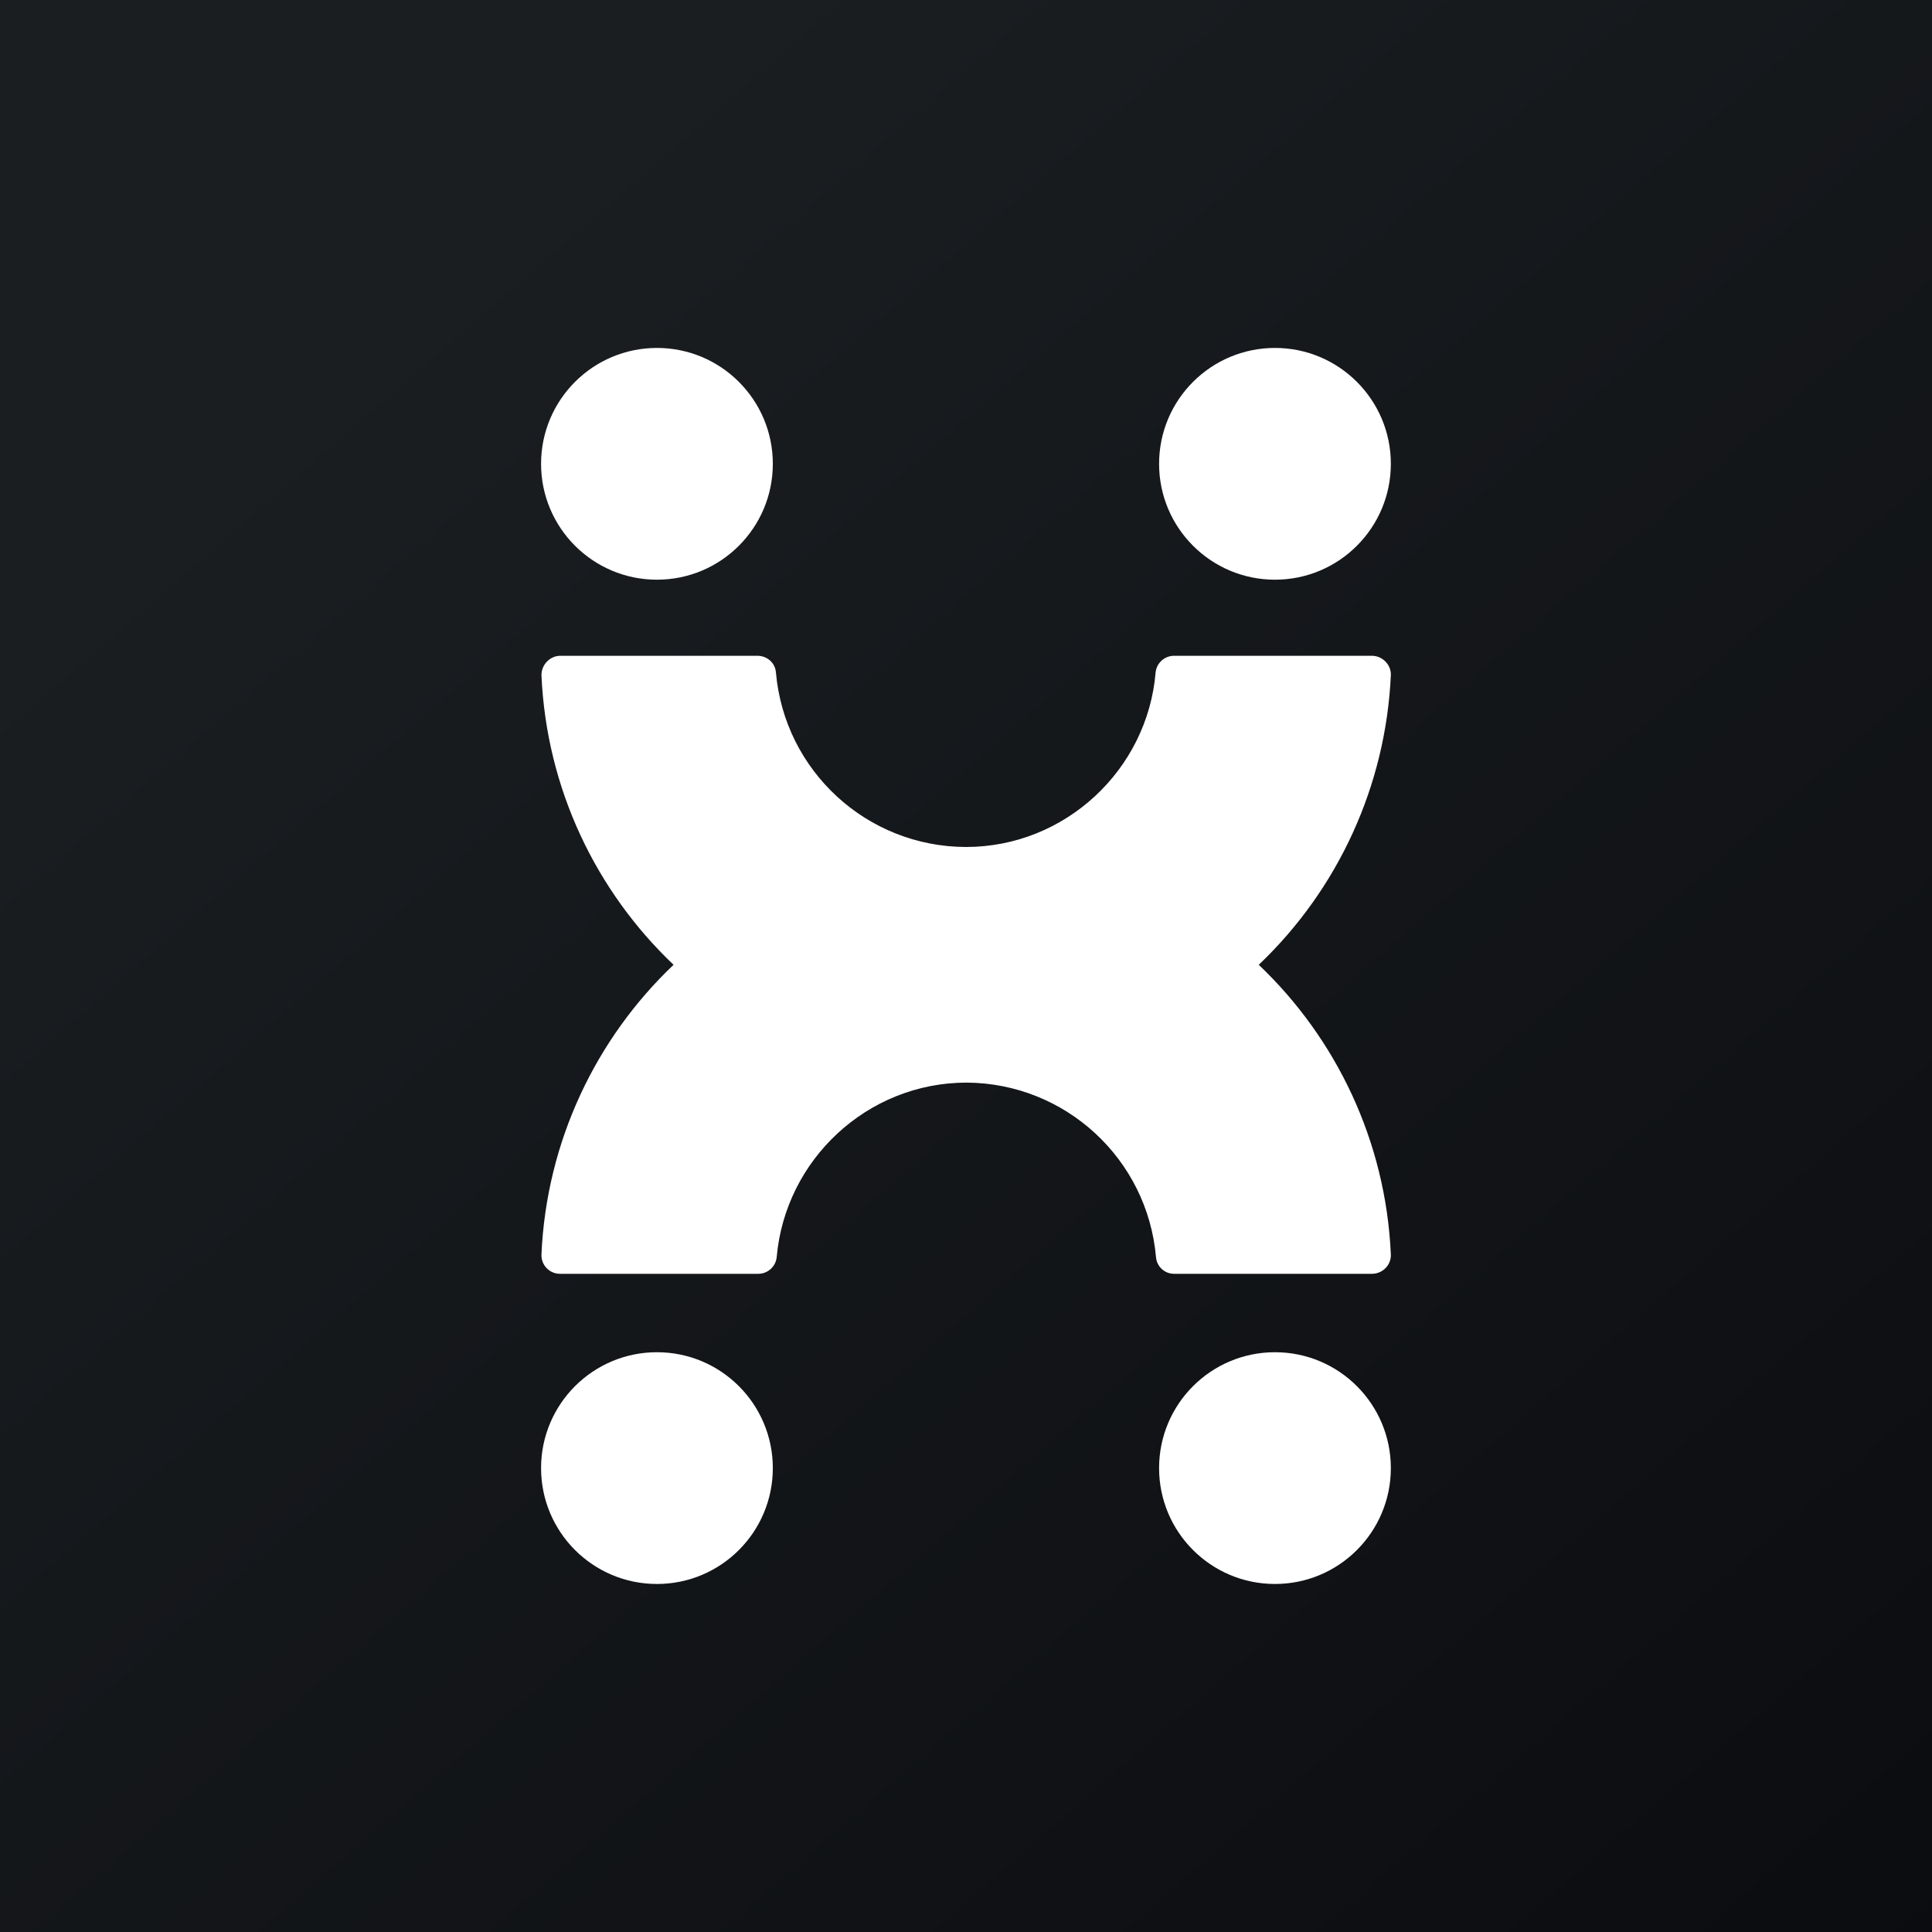
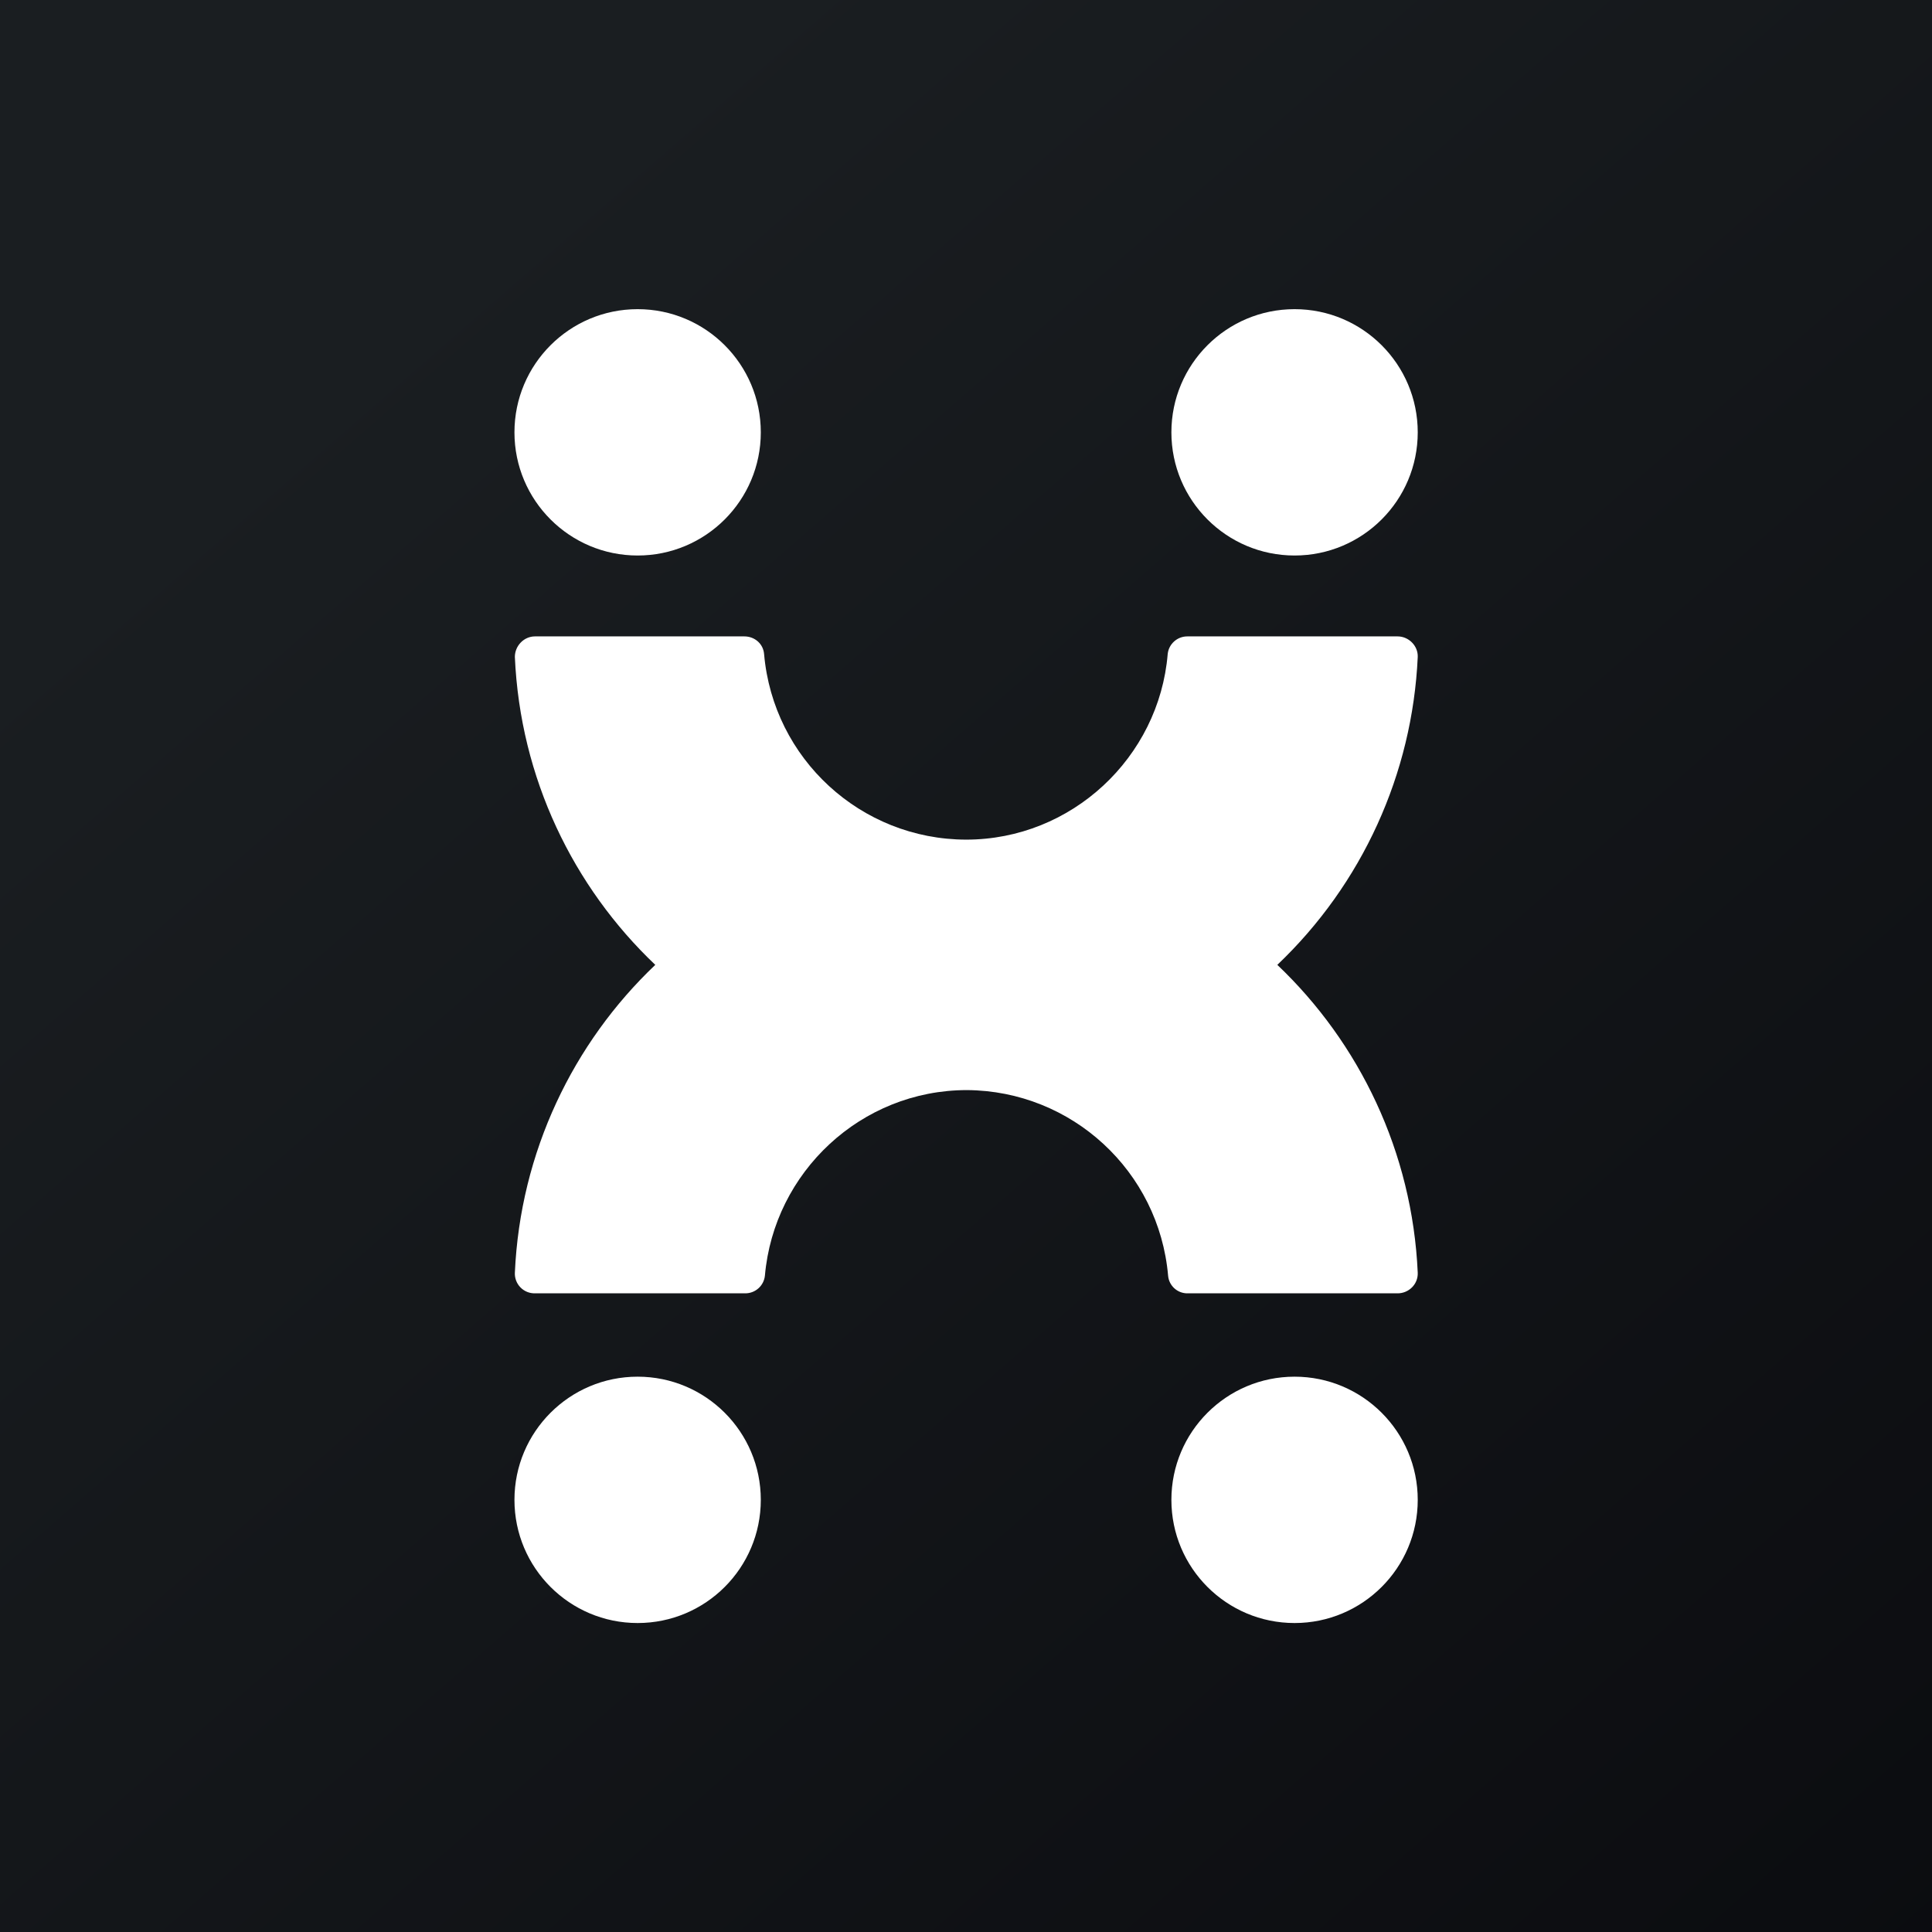
<svg xmlns="http://www.w3.org/2000/svg" viewBox="0 0 56 56">
  <rect x="0" y="0" width="56" height="56" fill="url(#g1)" />
-   <g transform="translate(-3.35,-3.35) scale(1.1196)">
+   <g transform="translate(-5.32,-5.32) scale(1.1901)">
    <path d="M20 38a3 3 0 1 1 0 6 3 3 0 0 1 0-6Zm16 0a3 3 0 1 1 0 6 3 3 0 0 1 0-6ZM22.6 19.97c.25 0 .46.18.48.43A4.95 4.95 0 0 0 28 24.92c2.57 0 4.7-2 4.91-4.52a.48.48 0 0 1 .48-.43h5.12c.27 0 .5.23.49.5a11.04 11.04 0 0 1-3.42 7.5c2 1.9 3.29 4.56 3.42 7.5.01.28-.22.5-.49.5H33.4a.47.47 0 0 1-.48-.43 4.95 4.95 0 0 0-4.9-4.52c-2.58 0-4.7 2-4.92 4.52a.48.48 0 0 1-.48.43h-5.12a.48.48 0 0 1-.49-.5c.13-2.94 1.42-5.6 3.42-7.5-2-1.9-3.29-4.55-3.42-7.5 0-.27.22-.5.49-.5h5.11ZM20 12a3 3 0 1 1 0 6 3 3 0 0 1 0-6Zm16 0a3 3 0 1 1 0 6 3 3 0 0 1 0-6Z" fill="#fff" />
    <defs>
      <linearGradient id="g1" x1="10.42" y1="9.71" x2="68.15" y2="76.02" gradientUnits="userSpaceOnUse">
        <stop stop-color="#1A1E21" />
        <stop offset="1" stop-color="#06060A" />
      </linearGradient>
    </defs>
  </g>
</svg>
